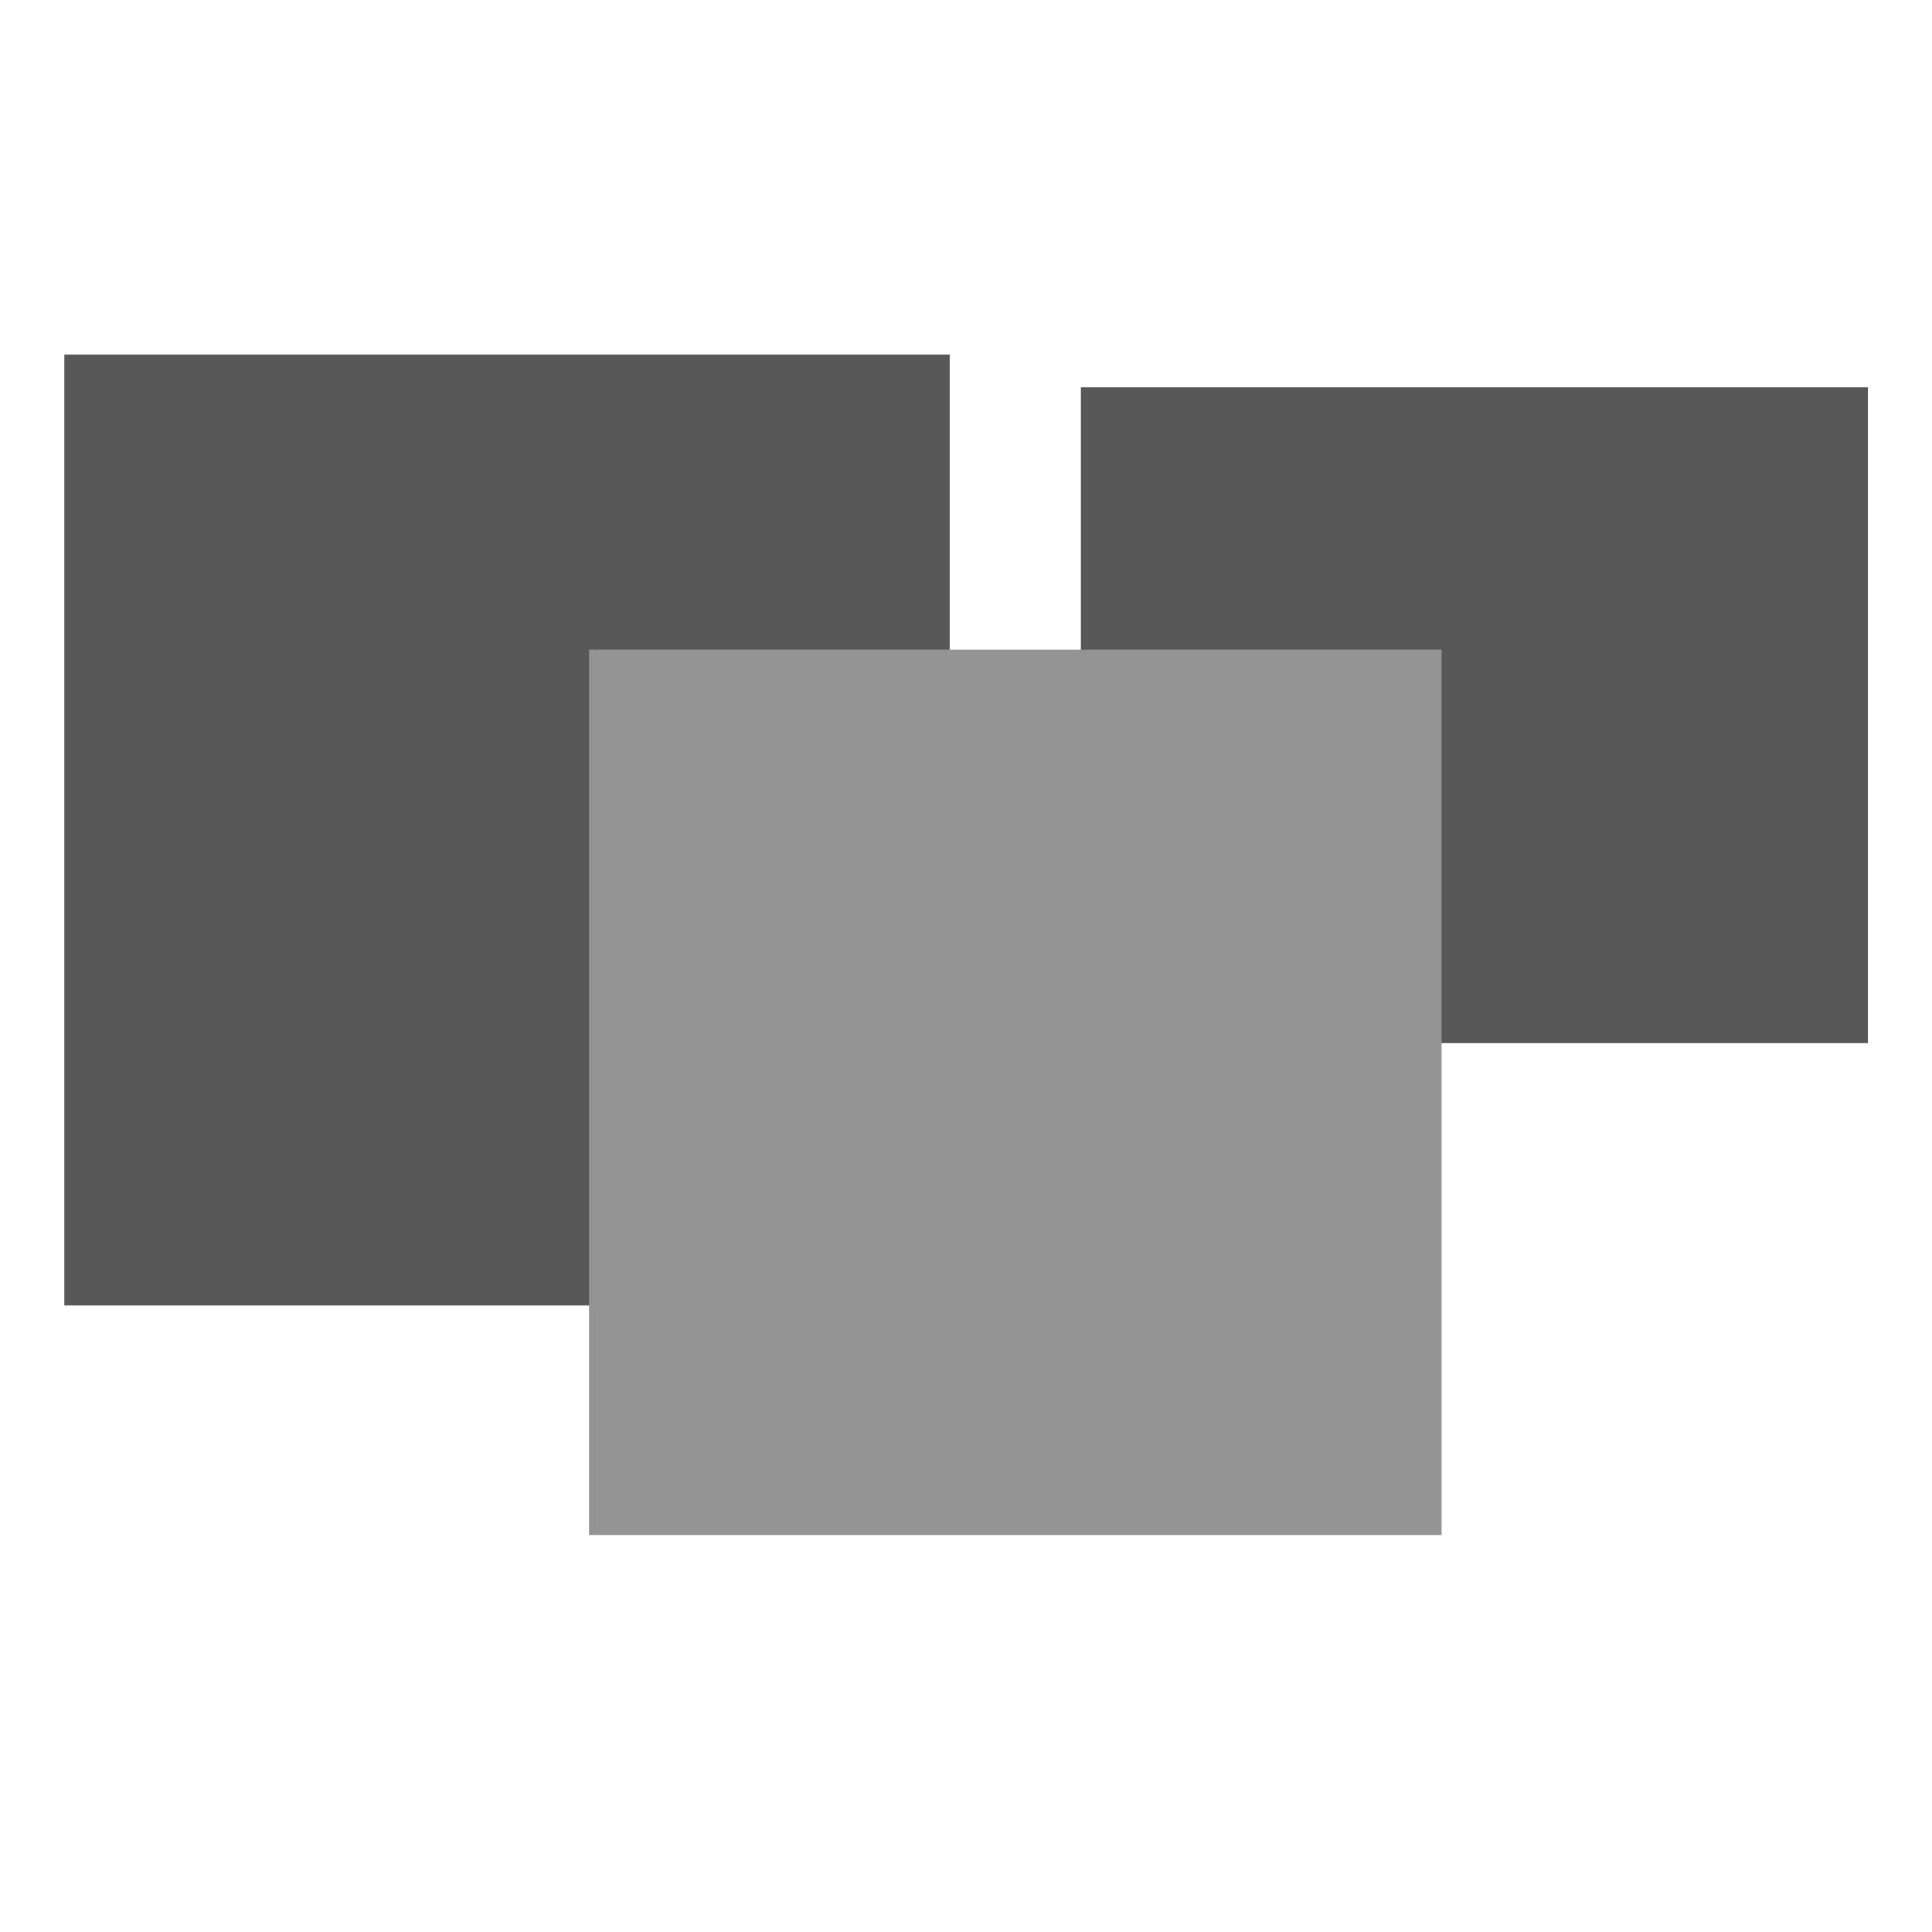
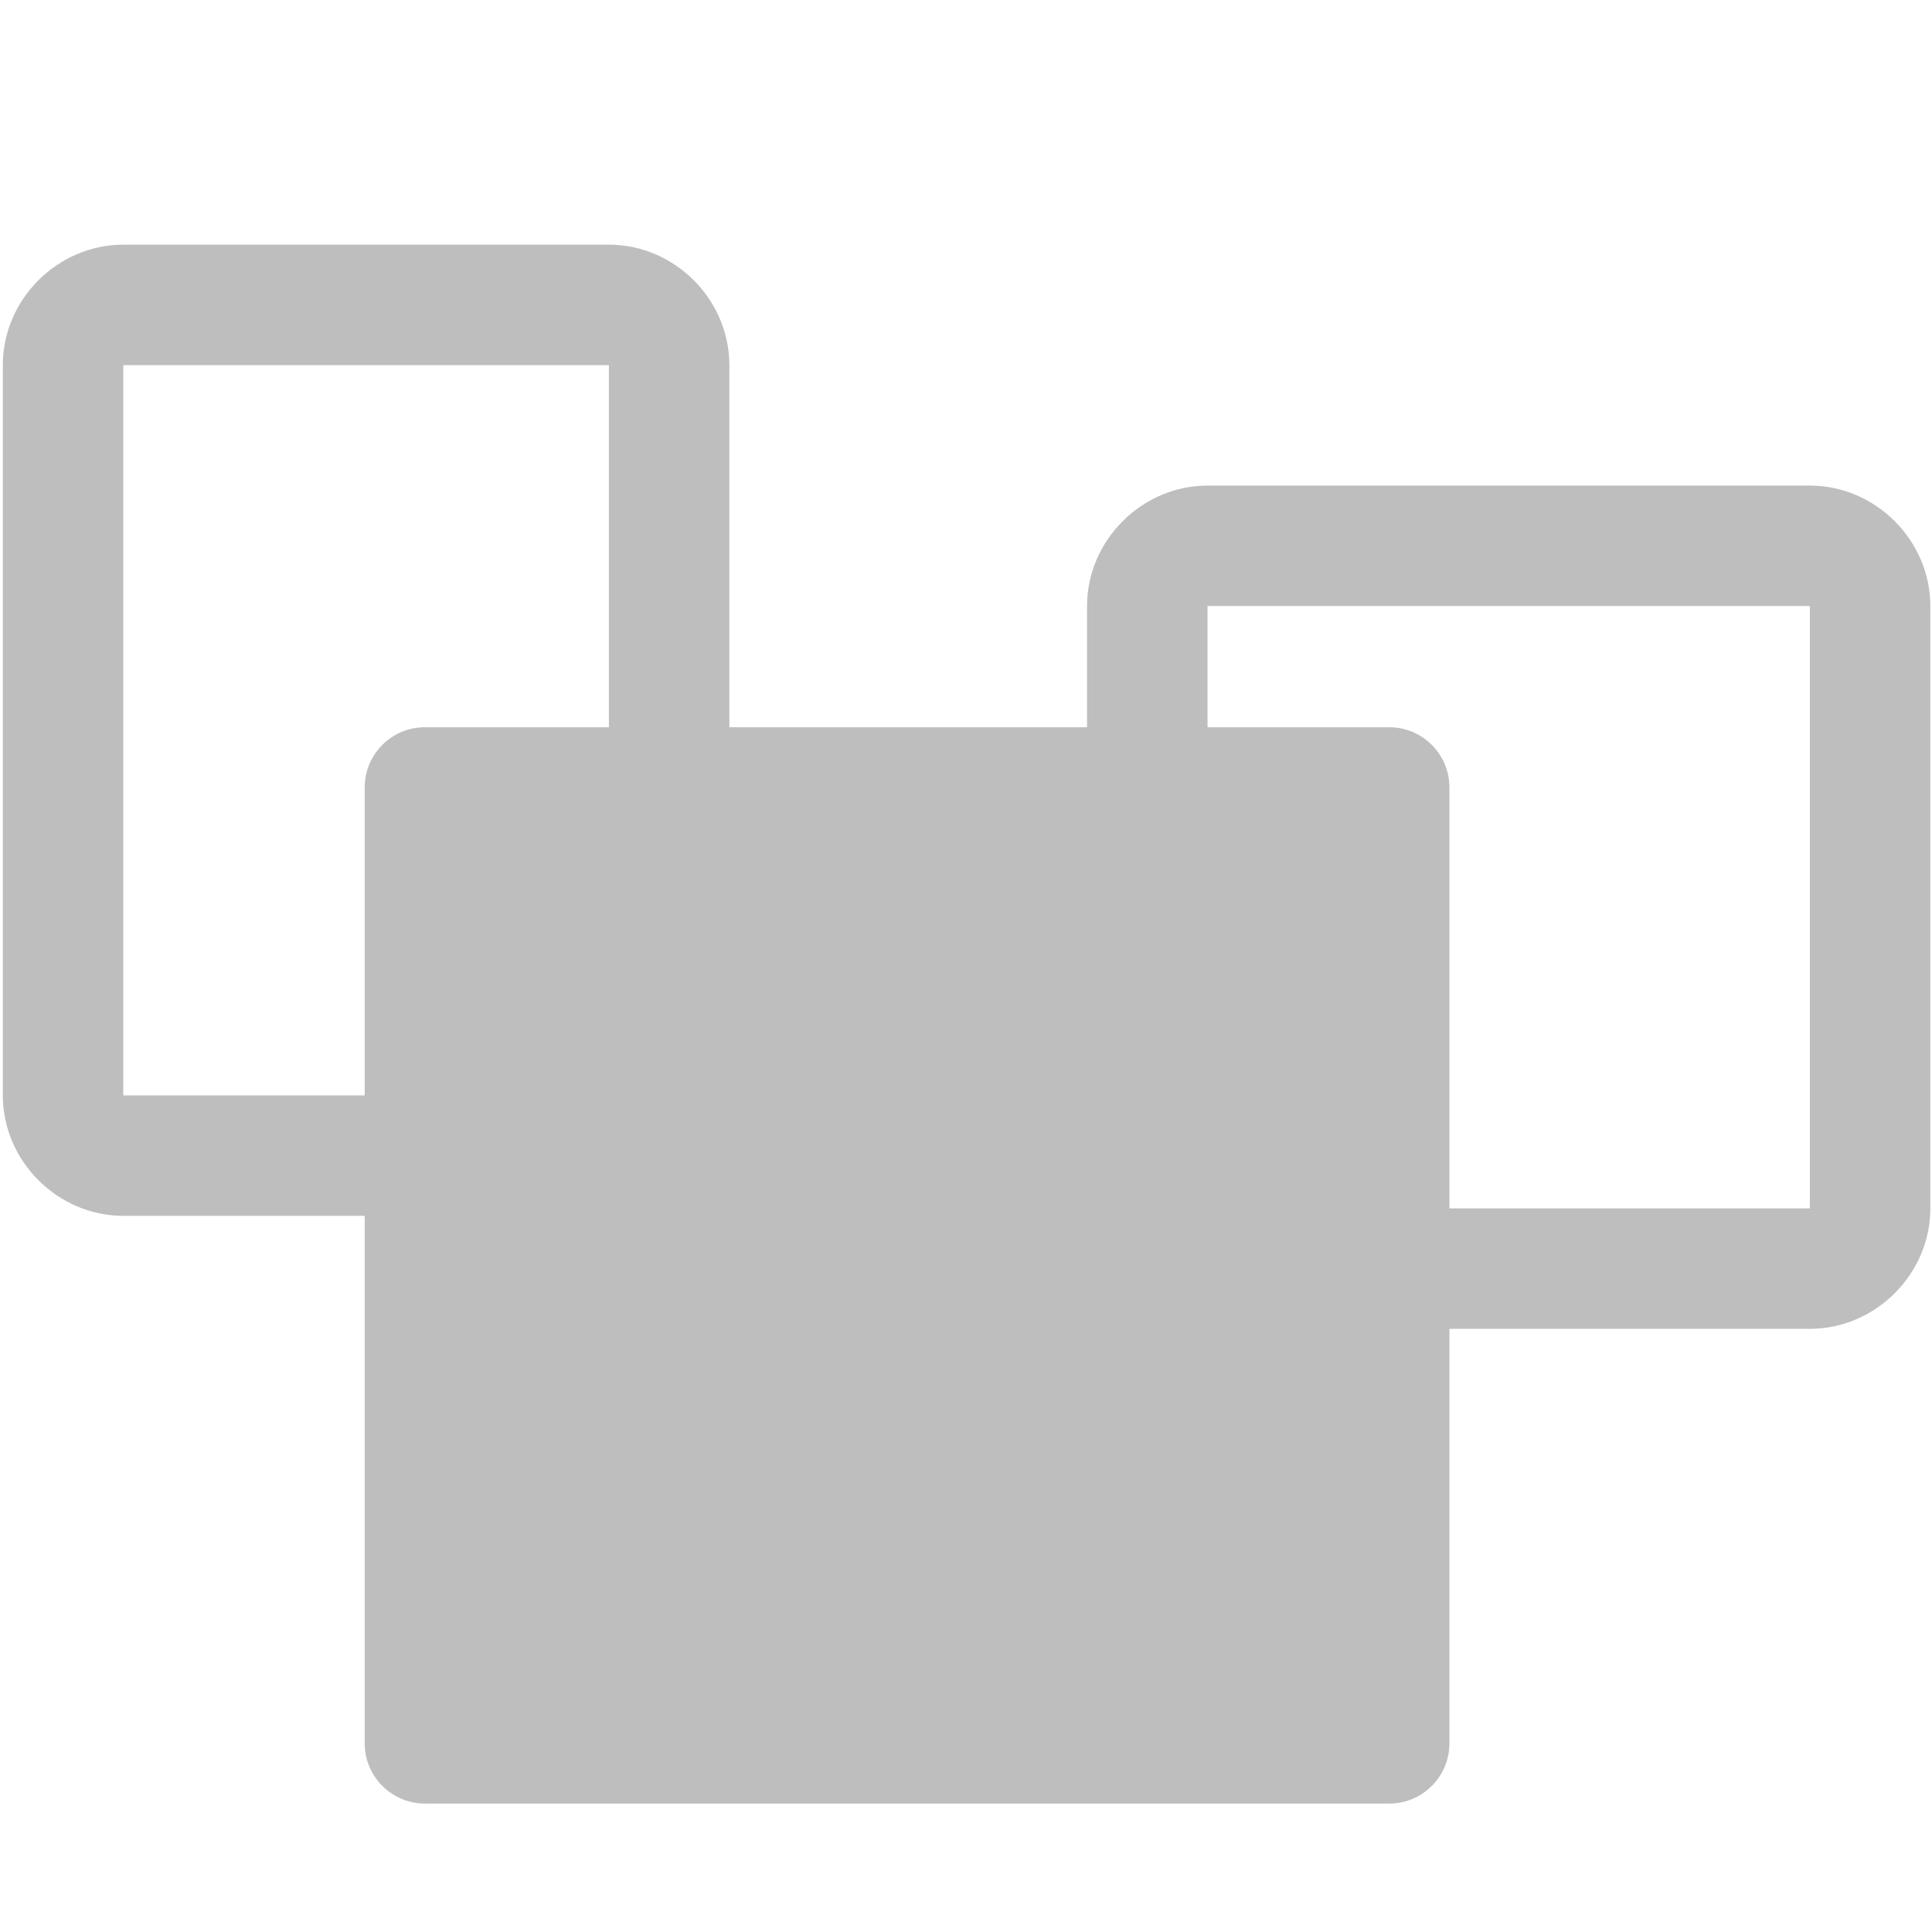
- <svg xmlns="http://www.w3.org/2000/svg" version="1.1" width="128" height="128" id="svg2">
-   <defs id="defs4" />
-   <g transform="translate(1.25,-105.6122)" id="layer1" style="display:none">
-     <rect width="129.197" height="84.719" x="-1.746" y="125.907" id="rect3770" style="color:#000000;fill:#000000;fill-opacity:1;stroke:#000000;stroke-width:5.295;stroke-linecap:round;stroke-linejoin:round;stroke-miterlimit:4;stroke-opacity:1;stroke-dasharray:none;stroke-dashoffset:0;marker:none;visibility:visible;display:inline;overflow:visible;enable-background:accumulate" />
+ <svg xmlns="http://www.w3.org/2000/svg" height="16" id="svg7384" version="1.1" width="16.037">
+   <defs id="defs7386" />
+   <g id="layer9" style="display:inline" transform="translate(-238.9769,-301)" />
+   <g id="layer16" transform="translate(2.023294,-84)">
+     <g id="g4111-2" style="stroke:#bebebe;stroke-width:0.1;stroke-miterlimit:4;stroke-opacity:1;stroke-dasharray:none;display:inline" transform="translate(-243.0233,-193)">
+       
+     </g>
+     <path d="m -1,86.031 c -0.545,0 -1,0.455 -1,1 l 0,6.062 c 0,0.545 0.455,1 1,1 l 4.031,0 c 0.545,0 1,-0.455 1,-1 l 0,-6.062 c 0,-0.545 -0.455,-1 -1,-1 l -4.031,0 z m 0,1 4.031,0 0,6.062 -4.031,0 0,-6.062 z" id="rect3792" style="font-size:medium;font-style:normal;font-variant:normal;font-weight:normal;font-stretch:normal;text-indent:0;text-align:start;text-decoration:none;line-height:normal;letter-spacing:normal;word-spacing:normal;text-transform:none;direction:ltr;block-progression:tb;writing-mode:lr-tb;text-anchor:start;baseline-shift:baseline;color:#000000;fill:#bebebe;fill-opacity:1;fill-rule:nonzero;stroke:none;stroke-width:1;marker:none;visibility:visible;display:inline;overflow:visible;enable-background:accumulate;font-family:Sans;-inkscape-font-specification:Sans" />
+     <path d="m 8,88.031 c -0.545,0 -1,0.455 -1,1 l 0,5 c 0,0.545 0.455,1 1,1 l 5,0 c 0.545,0 1,-0.455 1,-1 l 0,-5 c 0,-0.545 -0.455,-1 -1,-1 l -5,0 z m 0,1 5,0 0,5 -5,0 0,-5 z" id="rect3794" style="font-size:medium;font-style:normal;font-variant:normal;font-weight:normal;font-stretch:normal;text-indent:0;text-align:start;text-decoration:none;line-height:normal;letter-spacing:normal;word-spacing:normal;text-transform:none;direction:ltr;block-progression:tb;writing-mode:lr-tb;text-anchor:start;baseline-shift:baseline;color:#000000;fill:#bebebe;fill-opacity:1;fill-rule:nonzero;stroke:none;stroke-width:1;marker:none;visibility:visible;display:inline;overflow:visible;enable-background:accumulate;font-family:Sans;-inkscape-font-specification:Sans" />
+     <rect height="8.935" id="rect3798" rx="0.5" ry="0.5" style="color:#000000;fill:#bebebe;fill-opacity:1;fill-rule:nonzero;stroke:none;stroke-width:2.4;marker:none;visibility:visible;display:inline;overflow:visible;enable-background:accumulate" width="9.004" x="1.004" y="90.037" />
  </g>
-   <g transform="translate(1.25,-105.6122)" id="layer2" style="display:none">
-     <rect width="65.176" height="82.557" x="-1.333" y="126.927" id="rect3772" style="color:#000000;fill:#949494;fill-opacity:1;stroke:none;stroke-width:2.647;marker:none;visibility:visible;display:inline;overflow:visible;enable-background:accumulate" />
-     <rect width="54.314" height="26.071" x="72.534" y="126.927" id="rect3774" style="color:#000000;fill:#585858;fill-opacity:1;stroke:none;stroke-width:2.647;marker:none;visibility:visible;display:inline;overflow:visible;enable-background:accumulate" />
-     <rect width="54.314" height="21.725" x="72.534" y="161.688" id="rect3776" style="color:#000000;fill:#585858;fill-opacity:1;stroke:none;stroke-width:2.647;marker:none;visibility:visible;display:inline;overflow:visible;enable-background:accumulate" />
-     <rect width="54.314" height="17.38" x="72.534" y="192.104" id="rect3778" style="color:#000000;fill:#585858;fill-opacity:1;stroke:none;stroke-width:2.647;marker:none;visibility:visible;display:inline;overflow:visible;enable-background:accumulate" />
-   </g>
-   <g transform="translate(1.25,-305.61)" id="layer3" style="display:none">
-     <rect width="128.18" height="39.106" x="-1.333" y="326.925" id="rect3782" style="color:#000000;fill:#949494;fill-opacity:1;stroke:none;stroke-width:2.647;marker:none;visibility:visible;display:inline;overflow:visible;enable-background:accumulate" />
-     <rect width="39.106" height="34.761" x="-1.333" y="374.721" id="rect3784" style="color:#000000;fill:#585858;fill-opacity:1;stroke:none;stroke-width:2.647;marker:none;visibility:visible;display:inline;overflow:visible;enable-background:accumulate" />
-     <rect width="34.761" height="34.761" x="46.463" y="374.721" id="rect3786" style="color:#000000;fill:#585858;fill-opacity:1;stroke:none;stroke-width:2.647;marker:none;visibility:visible;display:inline;overflow:visible;enable-background:accumulate" />
-     <rect width="36.933" height="34.761" x="89.914" y="374.721" id="rect3788" style="color:#000000;fill:#585858;fill-opacity:1;stroke:none;stroke-width:2.647;marker:none;visibility:visible;display:inline;overflow:visible;enable-background:accumulate" />
-   </g>
-   <g transform="translate(1.25,-305.61)" id="layer4" style="display:inline">
-     <rect width="58.659" height="63.004" x="3.012" y="329.098" id="rect3792" style="color:#000000;fill:#585858;fill-opacity:1;stroke:none;stroke-width:2.647;marker:none;visibility:visible;display:inline;overflow:visible;enable-background:accumulate" />
-     <rect width="52.141" height="43.451" x="70.361" y="331.27" id="rect3794" style="color:#000000;fill:#585858;fill-opacity:1;stroke:none;stroke-width:2.647;marker:none;visibility:visible;display:inline;overflow:visible;enable-background:accumulate" />
-     <rect width="56.486" height="58.659" x="37.773" y="348.651" id="rect3798" style="color:#000000;fill:#949494;fill-opacity:1;stroke:none;stroke-width:2.647;marker:none;visibility:visible;display:inline;overflow:visible;enable-background:accumulate" />
-   </g>
+   <g id="layer10" transform="translate(-238.9769,-301)" />
+   <g id="layer11" transform="translate(-238.9769,-301)" />
+   <g id="layer12" transform="translate(-238.9769,-301)" />
+   <g id="layer13" transform="translate(-238.9769,-301)" />
+   <g id="layer14" transform="translate(-238.9769,-301)" />
+   <g id="layer15" style="display:inline" transform="translate(-238.9769,-301)" />
+   <g id="g4953" style="display:inline" transform="translate(-238.9769,-301)" />
</svg>
